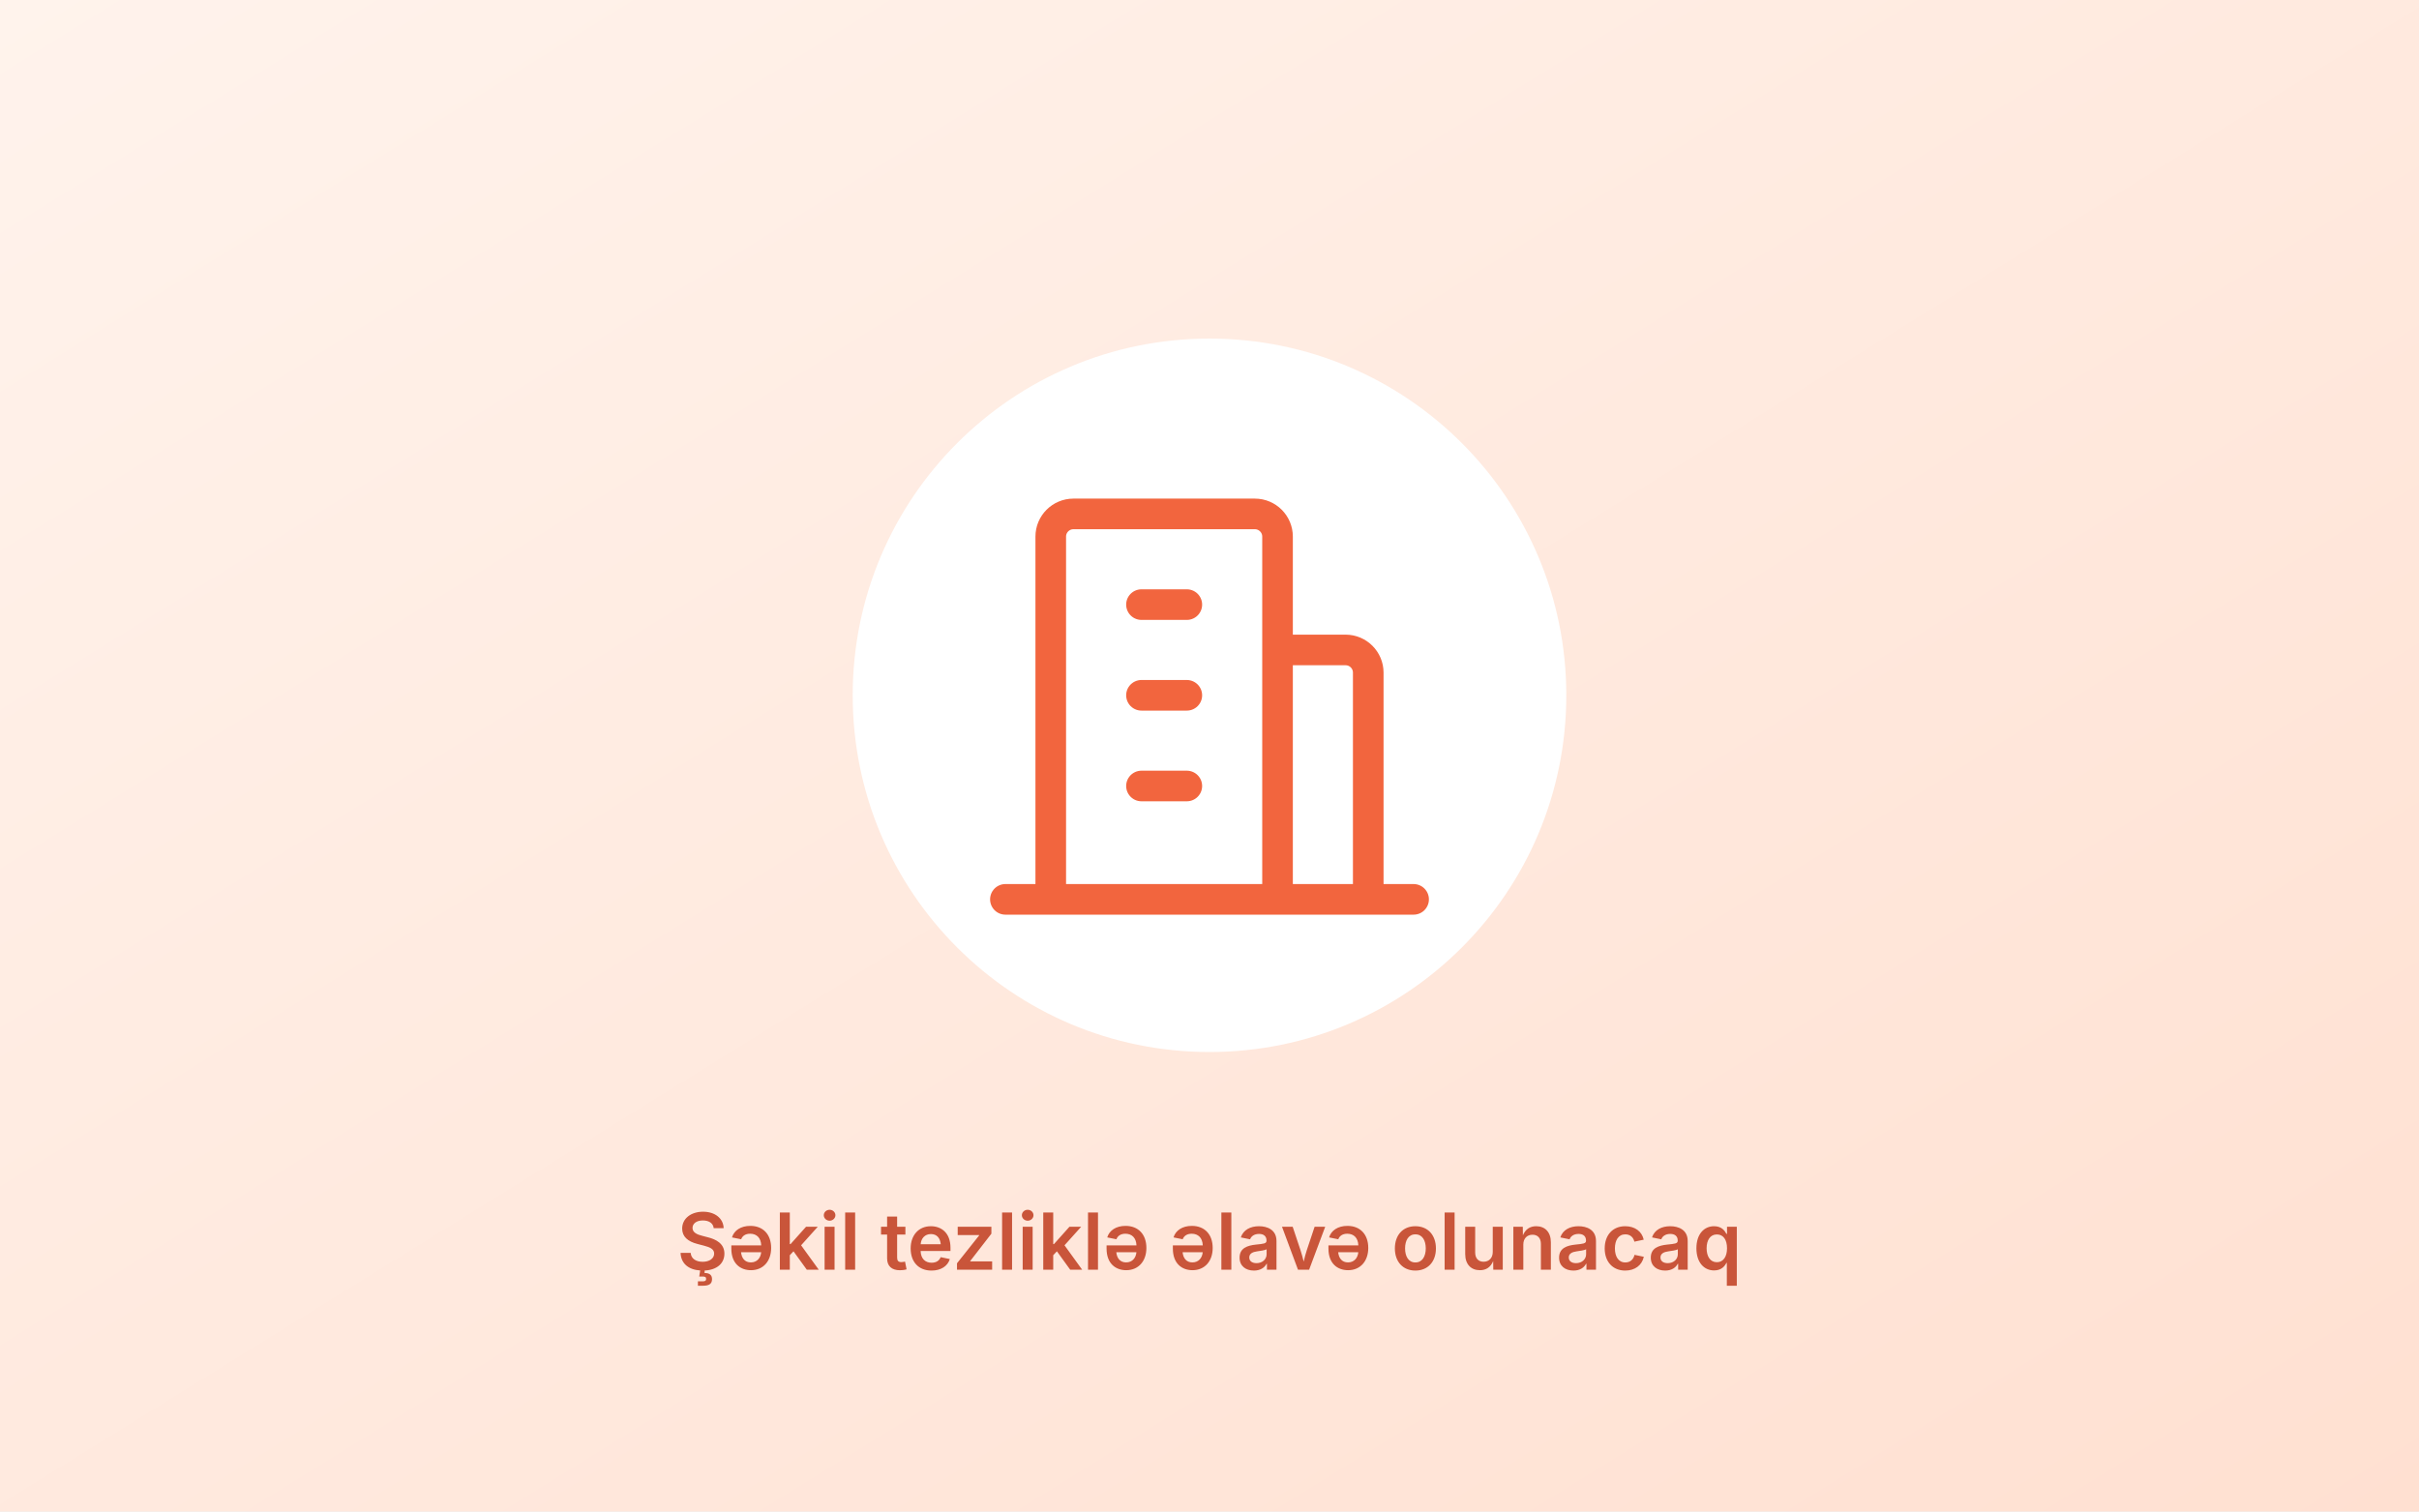
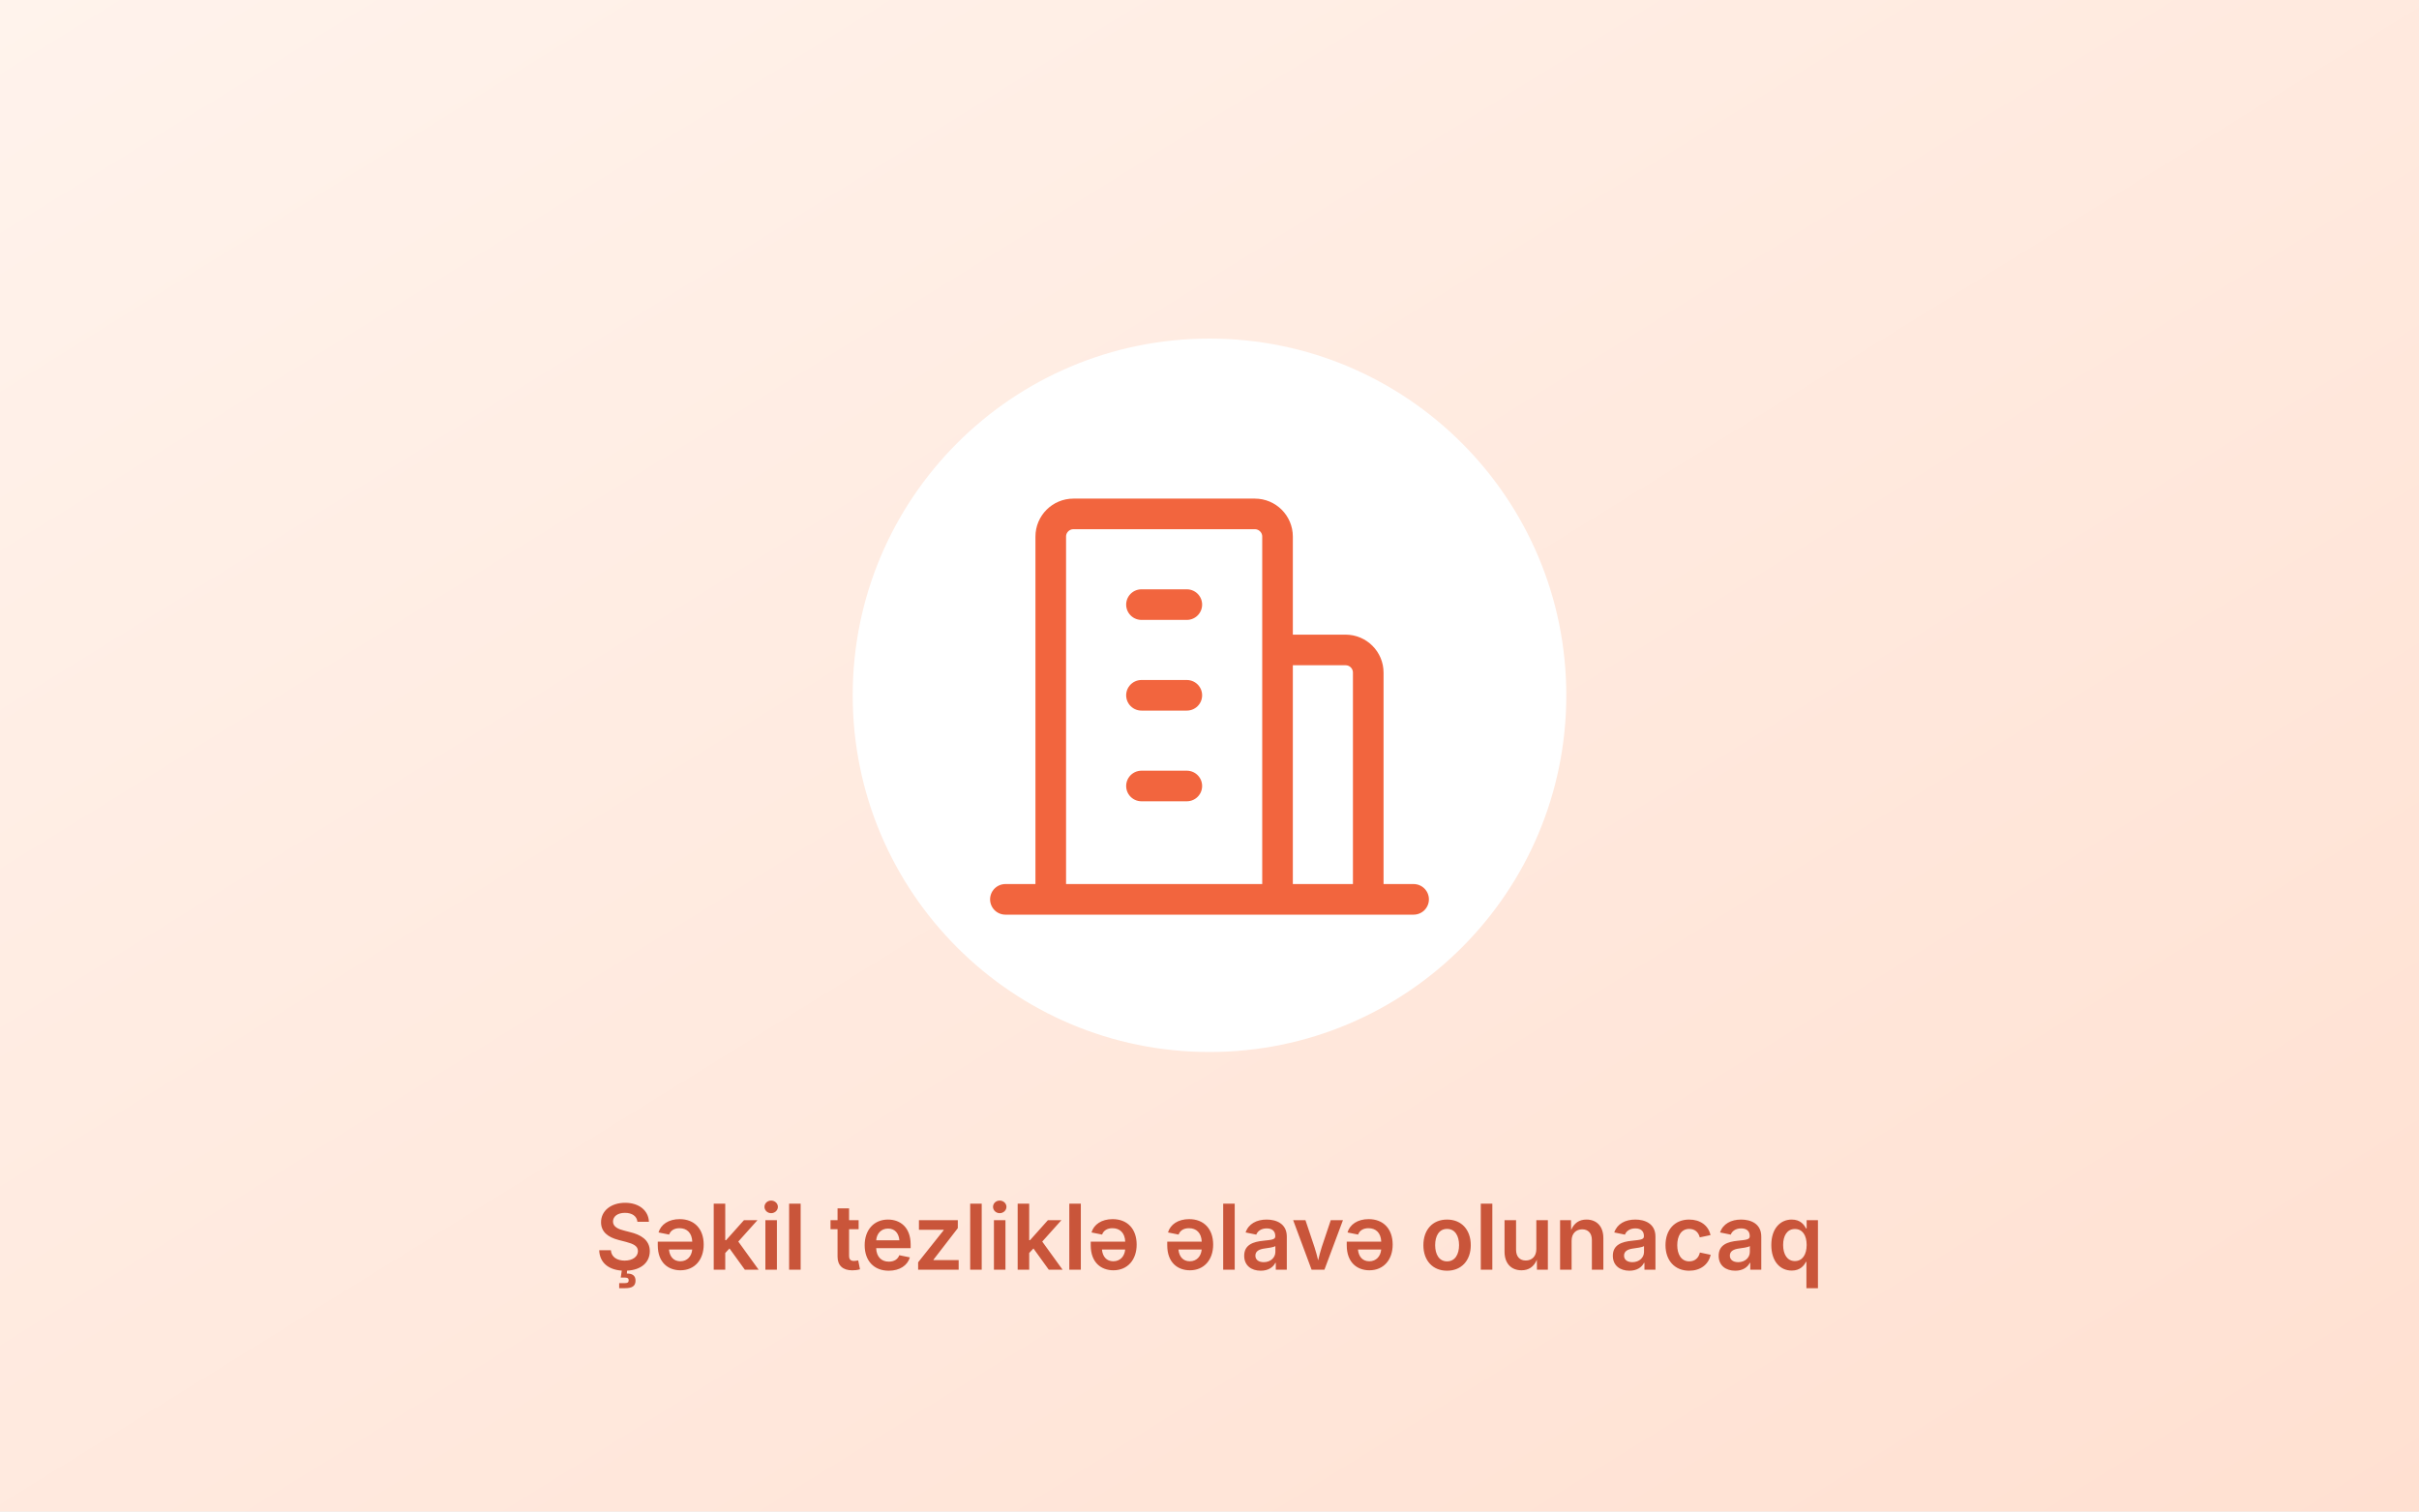
<svg xmlns="http://www.w3.org/2000/svg" viewBox="0 0 800 500" role="img" aria-label="Şəkil tezliklə">
  <defs>
    <linearGradient id="g" x1="0" y1="0" x2="1" y2="1">
      <stop offset="0" stop-color="#fff3ec" />
      <stop offset="1" stop-color="#ffe0d1" />
    </linearGradient>
  </defs>
  <rect width="800" height="500" fill="url(#g)" />
  <circle cx="400" cy="230" r="118" fill="#fff" />
  <g transform="translate(310 140) scale(7.5)" fill="none" stroke="#f2653e" stroke-width="1.35" stroke-linecap="round" stroke-linejoin="round">
    <path d="M5 21V5a1 1 0 0 1 1-1h8a1 1 0 0 1 1 1v16M15 10h3a1 1 0 0 1 1 1v10M3 21h18M9 8h2M9 12h2M9 16h2" />
  </g>
-   <text x="400" y="420" text-anchor="middle" font-family="Inter,Arial,sans-serif" font-size="26" font-weight="600" fill="#c9553a">Şəkil tezliklə əlavə olunacaq</text>
+   <text x="400" y="420" text-anchor="middle" font-family="Inter,Arial,sans-serif" font-size="30" font-weight="600" fill="#c9553a">Şəkil tezliklə əlavə olunacaq</text>
</svg>
